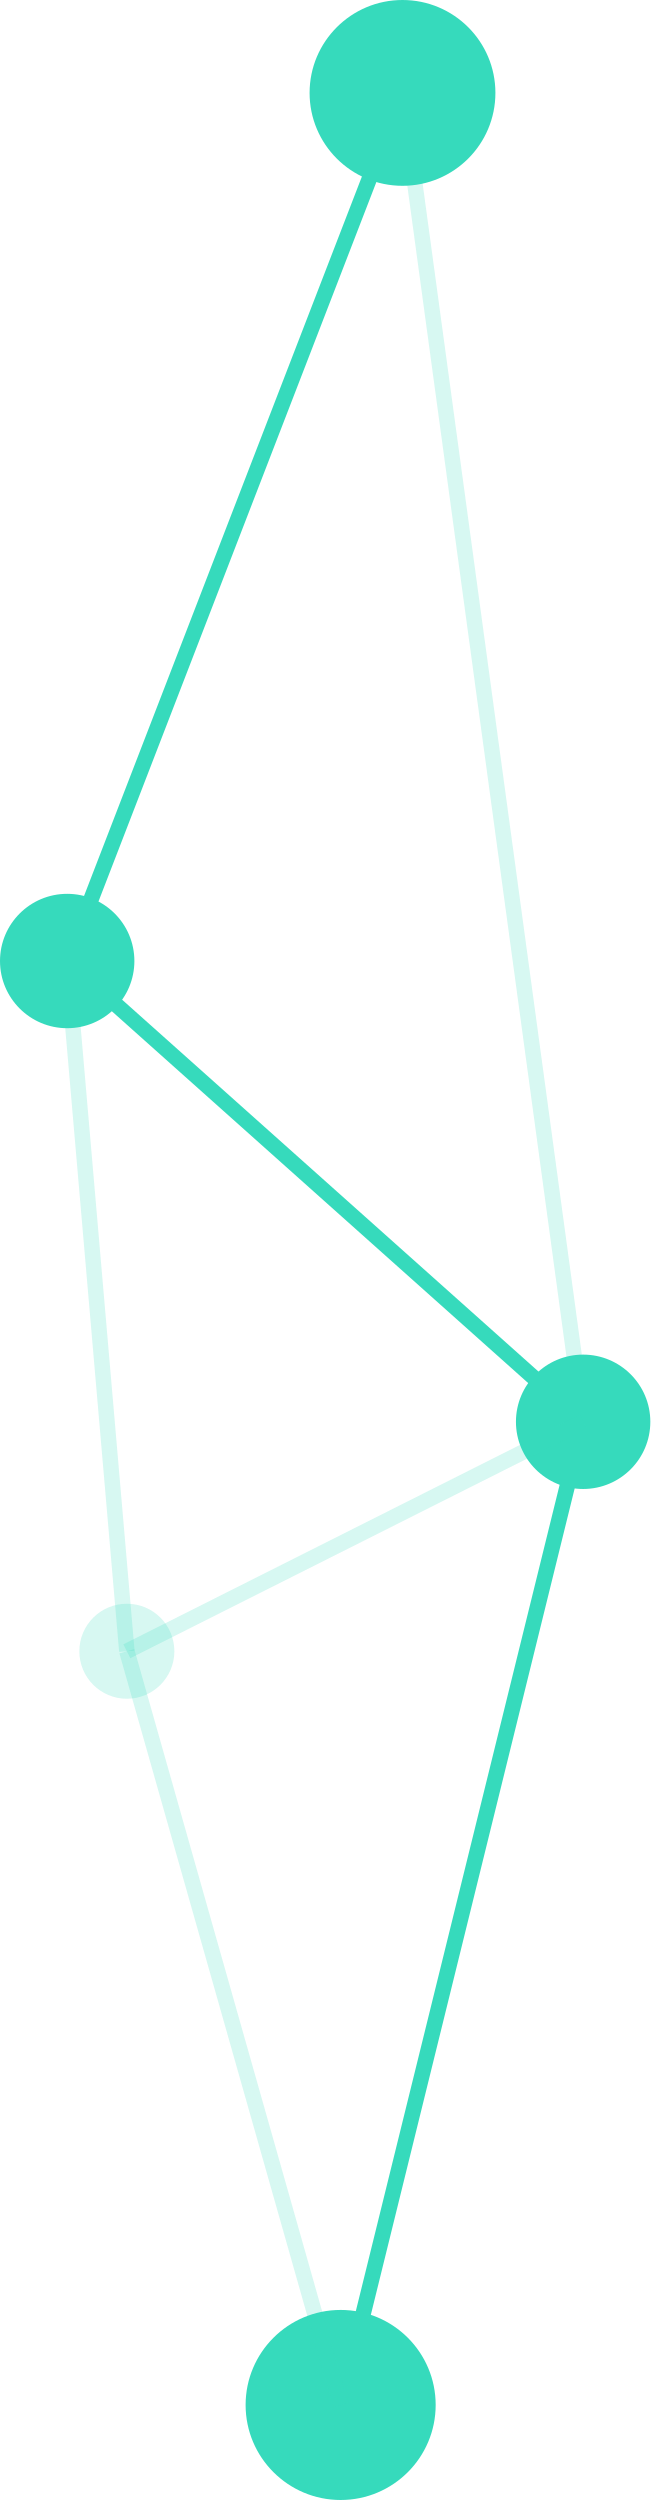
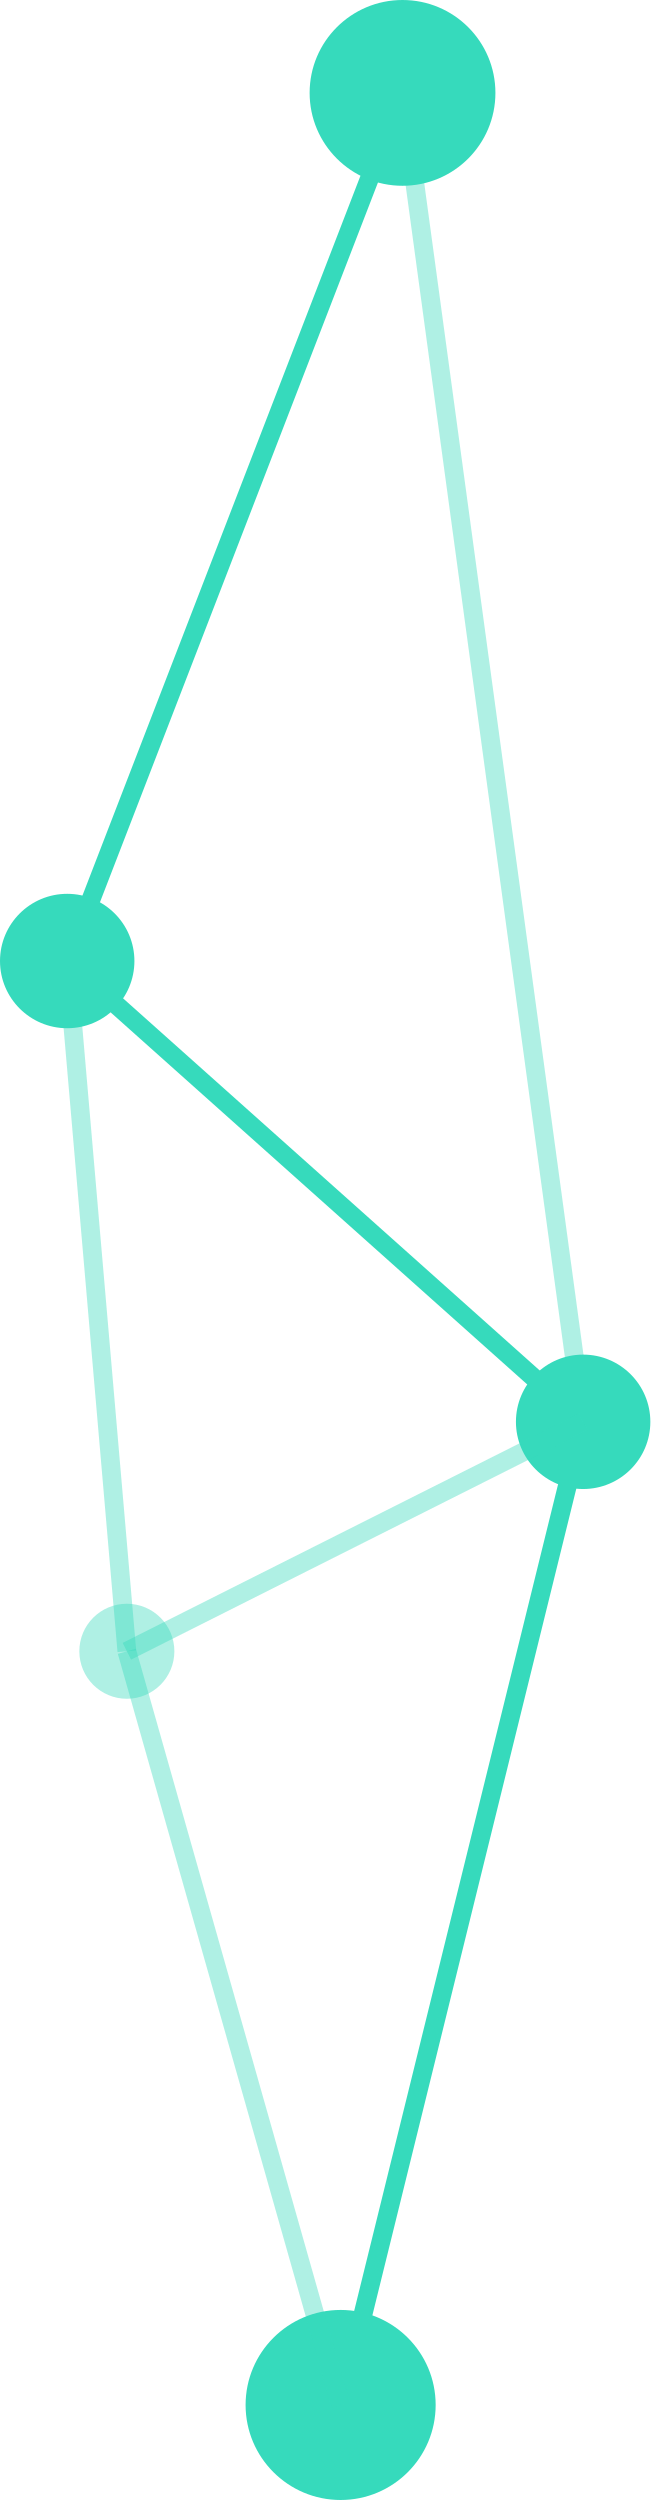
- <svg xmlns="http://www.w3.org/2000/svg" id="Layer_1" data-name="Layer 1" viewBox="0 0 34.292 131.826">
-   <line x1="21.224" y1="4.899" x2="3.543" y2="50.675" style="fill:none;stroke:#36dabc;stroke-miterlimit:10;stroke-width:0.816px" />
-   <line x1="30.749" y1="74.972" x2="3.543" y2="50.675" style="fill:none;stroke:#36dabc;stroke-miterlimit:10;stroke-width:0.816px" />
-   <line x1="17.962" y1="126.815" x2="30.749" y2="74.972" style="fill:none;stroke:#36dabc;stroke-miterlimit:10;stroke-width:0.816px" />
-   <line x1="21.224" y1="4.899" x2="30.749" y2="74.972" style="fill:none;stroke:#36dabc;stroke-miterlimit:10;stroke-width:0.816px;opacity:0.2" />
-   <line x1="6.689" y1="87.071" x2="3.543" y2="50.675" style="fill:none;stroke:#36dabc;stroke-miterlimit:10;stroke-width:0.816px;opacity:0.2" />
-   <circle cx="21.224" cy="4.899" r="4.899" style="fill:#36dabc" />
-   <circle cx="17.962" cy="126.815" r="5.011" style="fill:#36dabc" />
-   <circle cx="30.749" cy="74.972" r="3.543" style="fill:#36dabc" />
-   <circle cx="6.689" cy="87.071" r="2.505" style="fill:#36dabc;opacity:0.2" />
-   <circle cx="3.543" cy="50.675" r="3.543" style="fill:#36dabc" />
-   <line x1="17.962" y1="126.815" x2="6.689" y2="87.071" style="fill:none;stroke:#36dabc;stroke-miterlimit:10;stroke-width:0.816px;opacity:0.2" />
-   <line x1="30.749" y1="74.972" x2="6.689" y2="87.071" style="fill:none;stroke:#36dabc;stroke-miterlimit:10;stroke-width:0.816px;opacity:0.2" />
+ <svg xmlns="http://www.w3.org/2000/svg" id="Layer_1" data-name="Layer 1" viewBox="0 0 28.304 108.808">
+   <line x1="17.519" y1="4.043" x2="2.925" y2="41.827" style="fill:none;stroke:#36dabc;stroke-miterlimit:10;stroke-width:0.816px" />
+   <line x1="25.38" y1="61.882" x2="2.925" y2="41.827" style="fill:none;stroke:#36dabc;stroke-miterlimit:10;stroke-width:0.816px" />
+   <line x1="14.825" y1="104.672" x2="25.38" y2="61.882" style="fill:none;stroke:#36dabc;stroke-miterlimit:10;stroke-width:0.816px" />
+   <line x1="17.519" y1="4.043" x2="25.38" y2="61.882" style="fill:none;stroke:#36dabc;stroke-miterlimit:10;stroke-width:0.816px;opacity:0.4" />
+   <line x1="5.521" y1="71.868" x2="2.925" y2="41.827" style="fill:none;stroke:#36dabc;stroke-miterlimit:10;stroke-width:0.816px;opacity:0.4" />
+   <circle cx="17.519" cy="4.043" r="4.043" style="fill:#36dabc" />
+   <circle cx="14.825" cy="104.672" r="4.136" style="fill:#36dabc" />
+   <circle cx="25.38" cy="61.882" r="2.925" style="fill:#36dabc" />
+   <circle cx="5.521" cy="71.868" r="2.068" style="fill:#36dabc;opacity:0.4" />
+   <circle cx="2.925" cy="41.827" r="2.925" style="fill:#36dabc" />
+   <line x1="14.825" y1="104.672" x2="5.521" y2="71.868" style="fill:none;stroke:#36dabc;stroke-miterlimit:10;stroke-width:0.816px;opacity:0.4" />
+   <line x1="25.38" y1="61.882" x2="5.521" y2="71.868" style="fill:none;stroke:#36dabc;stroke-miterlimit:10;stroke-width:0.816px;opacity:0.4" />
</svg>
